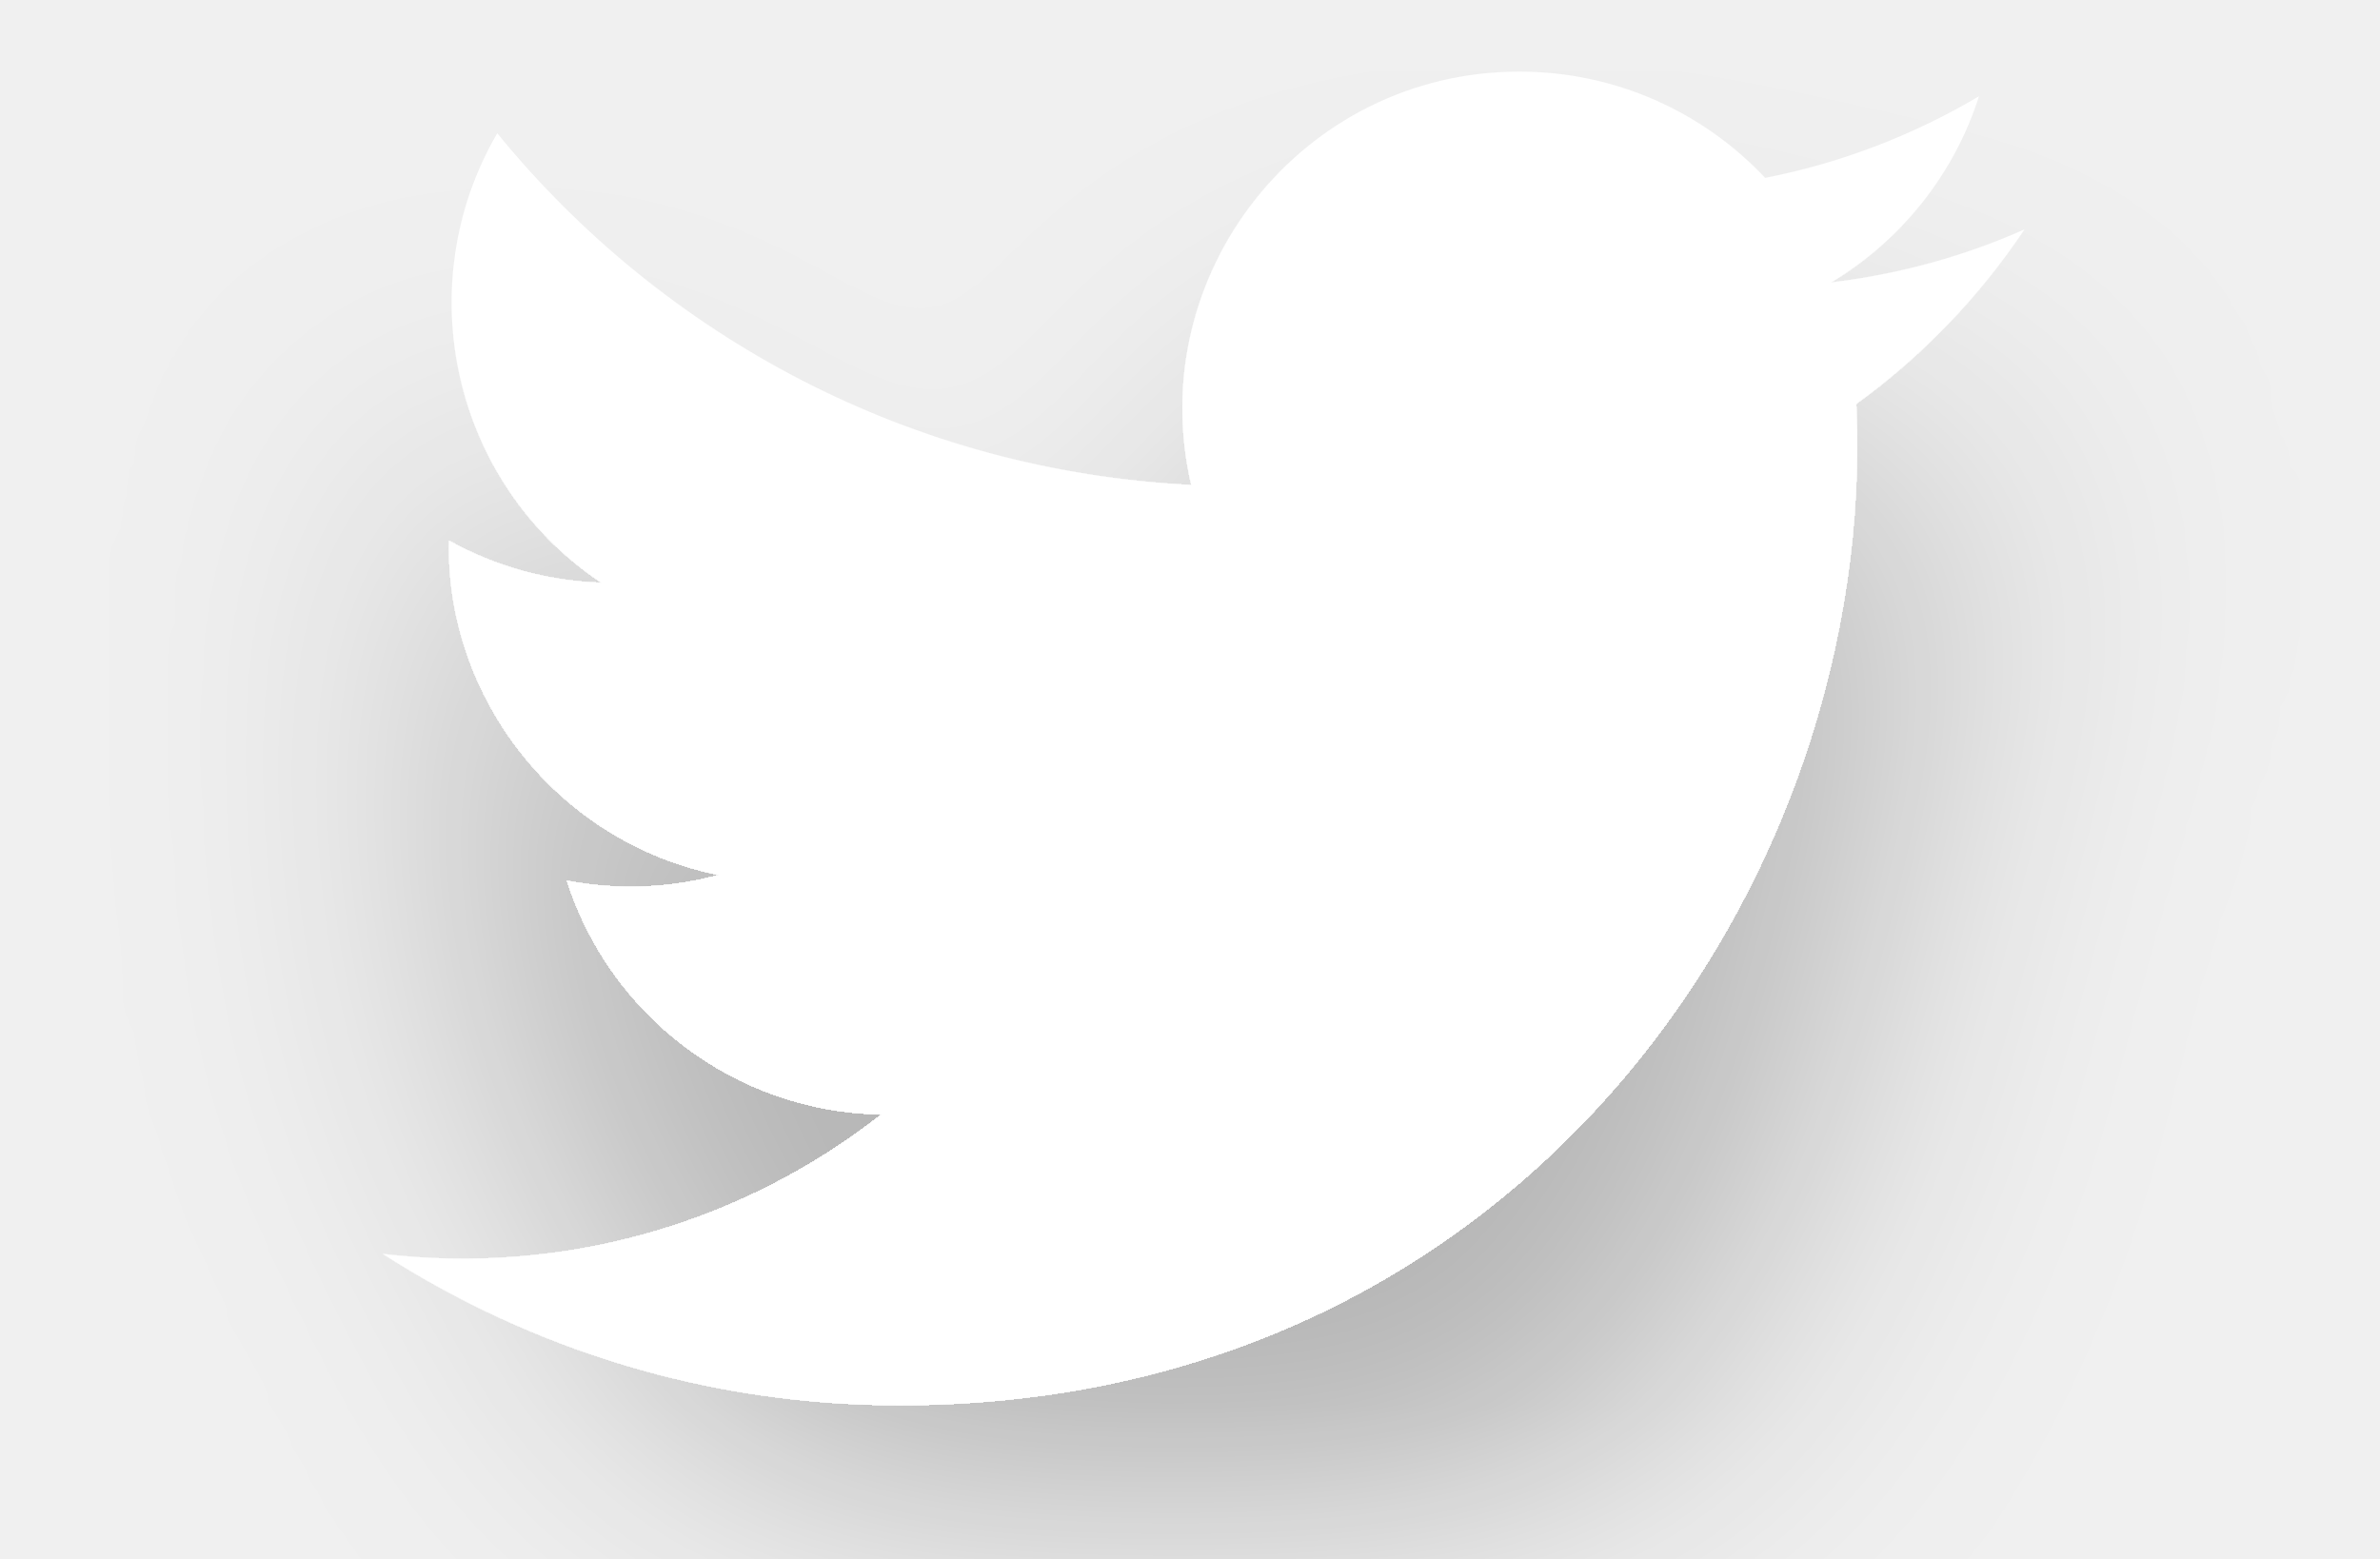
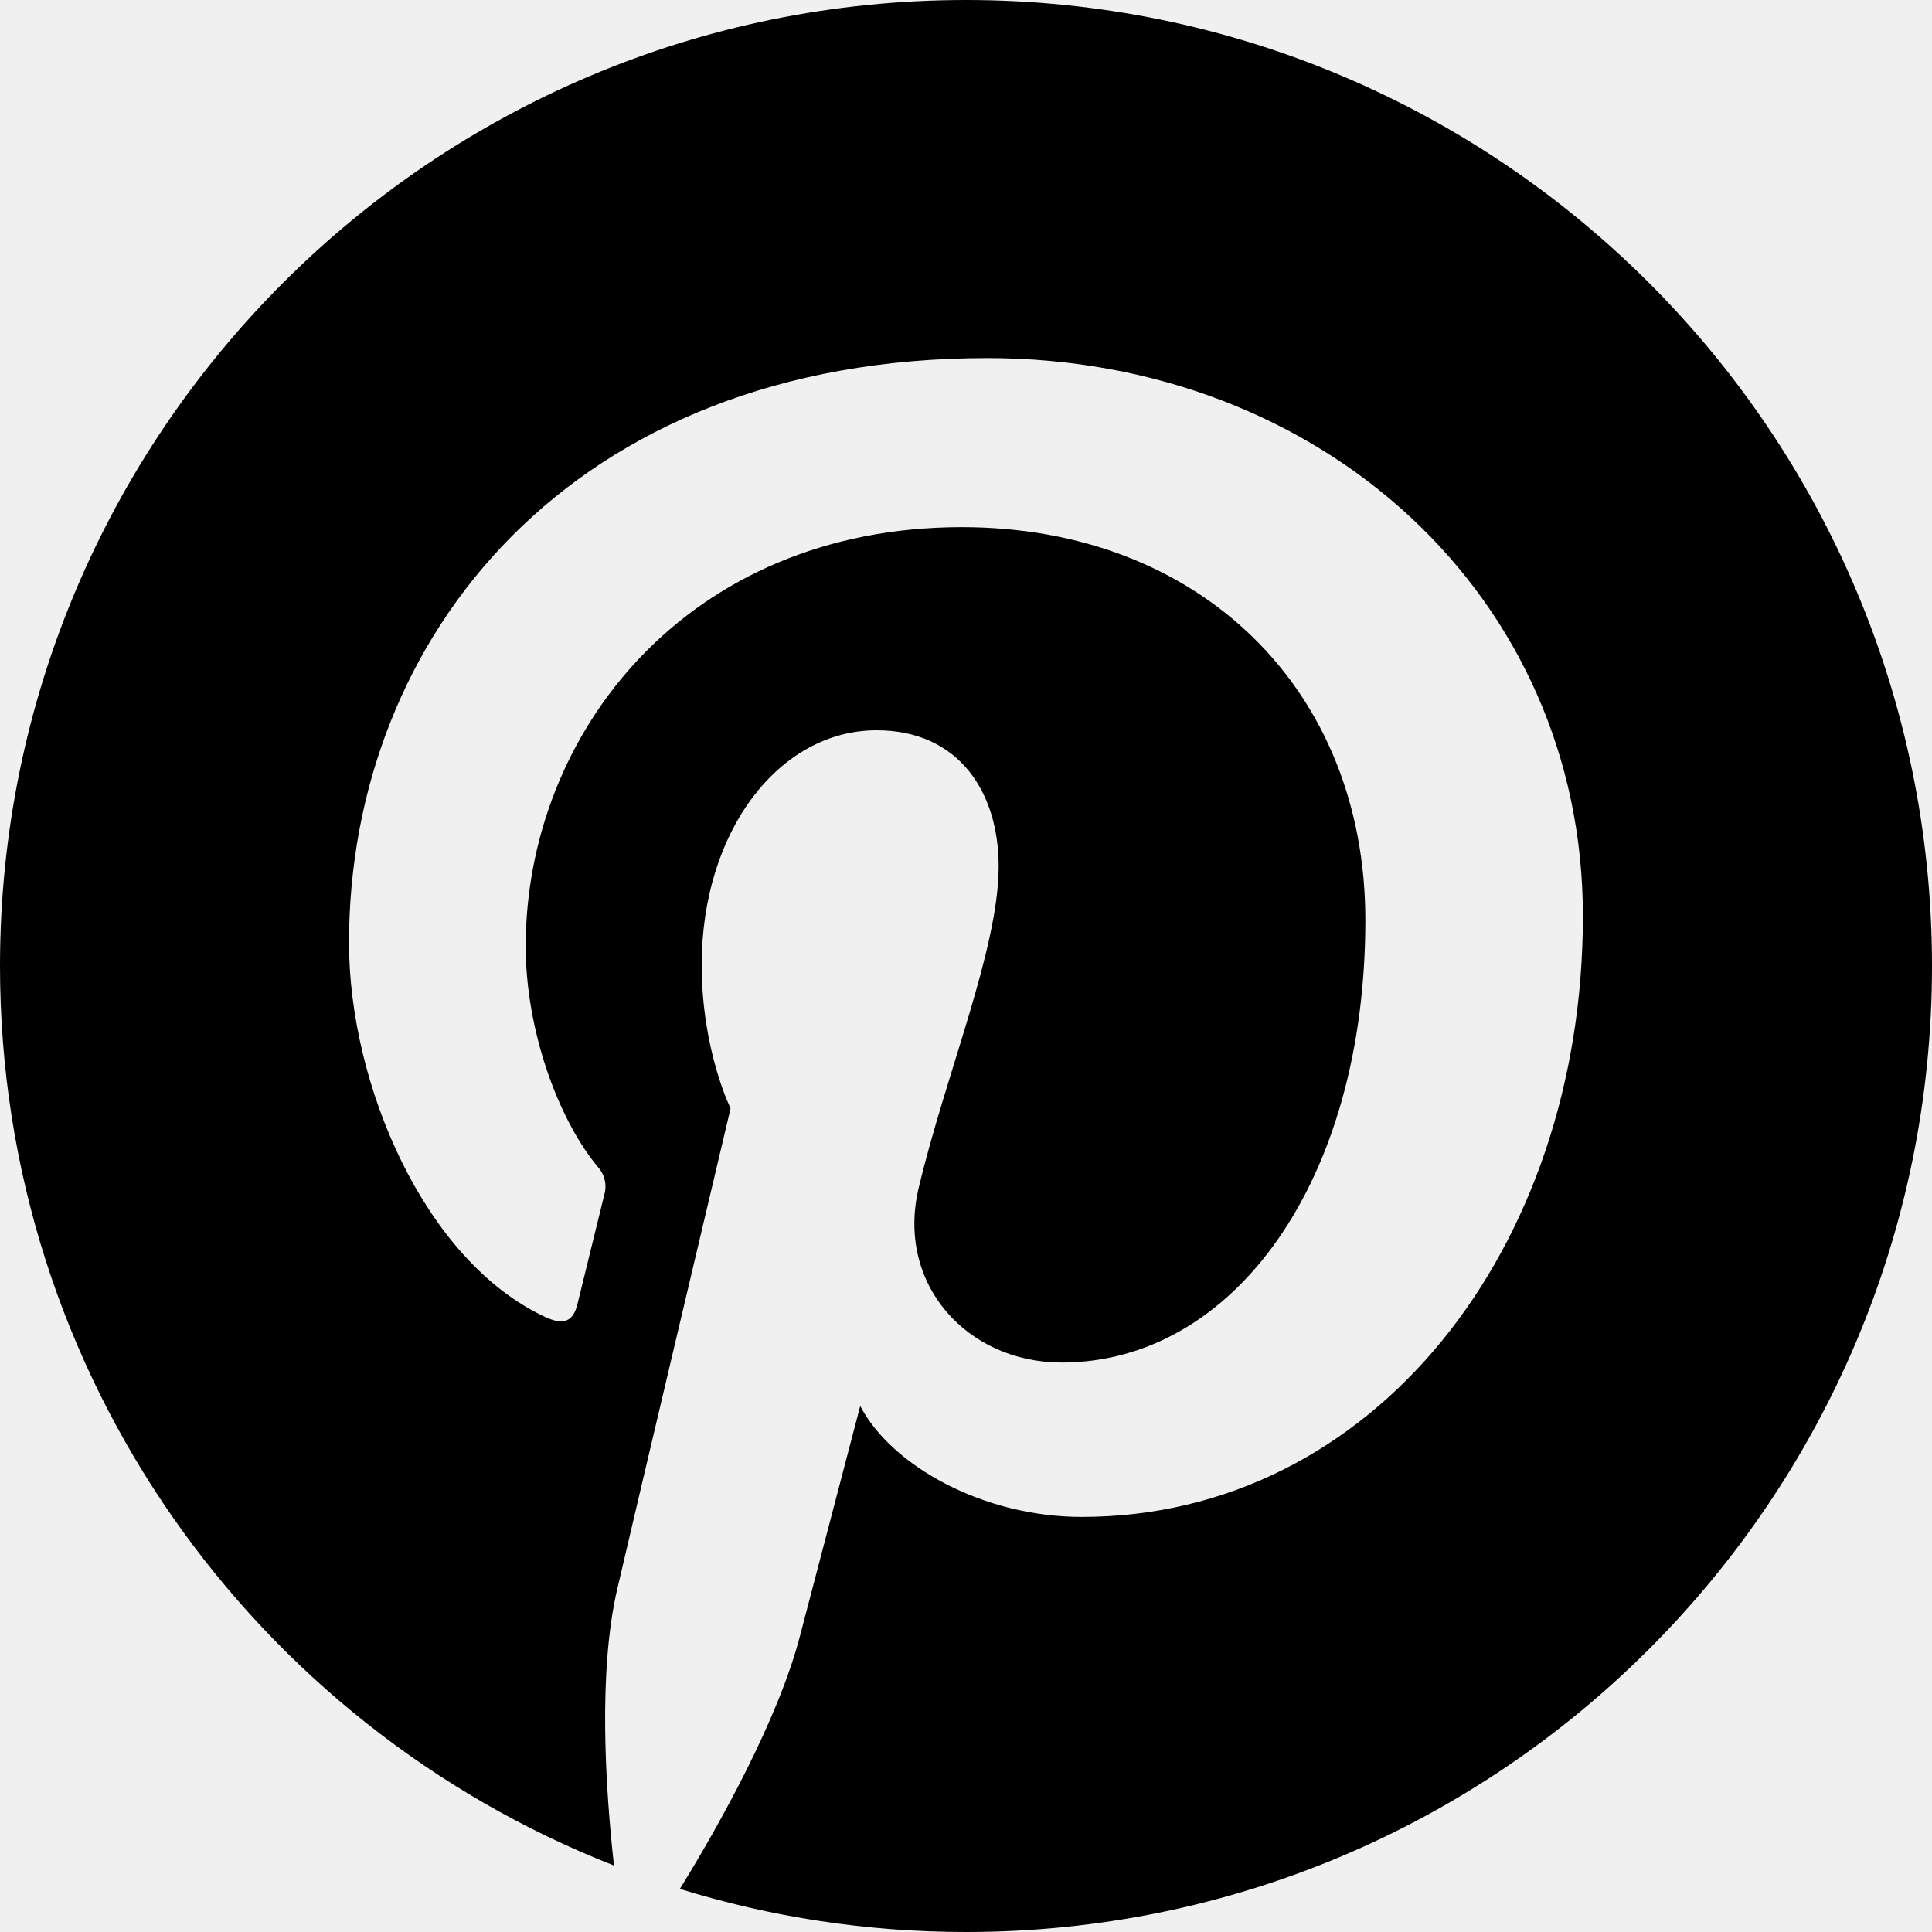
- <svg xmlns="http://www.w3.org/2000/svg" width="29" height="19" viewBox="0 0 29 19" fill="none">
-   <g id="twitter" filter="url(#filter0_d_0_1322)">
-     <path d="M24.667 2.797C23.931 3.124 23.14 3.344 22.31 3.443C23.157 2.936 23.808 2.132 24.114 1.173C23.322 1.643 22.443 1.985 21.508 2.169C20.761 1.372 19.693 0.873 18.513 0.873C15.864 0.873 13.918 3.345 14.516 5.911C11.107 5.74 8.083 4.107 6.059 1.624C4.984 3.468 5.502 5.881 7.328 7.102C6.657 7.081 6.023 6.897 5.471 6.589C5.426 8.49 6.788 10.268 8.762 10.664C8.184 10.821 7.552 10.857 6.908 10.734C7.43 12.364 8.945 13.55 10.742 13.583C9.017 14.936 6.843 15.54 4.667 15.283C6.483 16.448 8.64 17.127 10.957 17.127C18.575 17.127 22.879 10.693 22.619 4.922C23.421 4.342 24.117 3.62 24.667 2.797Z" fill="white" />
-   </g>
-   <defs>
-     <filter id="filter0_d_0_1322" x="0.667" y="0.873" width="28" height="24.253" filterUnits="userSpaceOnUse" color-interpolation-filters="sRGB">
-       <feFlood flood-opacity="0" result="BackgroundImageFix" />
-       <feColorMatrix in="SourceAlpha" type="matrix" values="0 0 0 0 0 0 0 0 0 0 0 0 0 0 0 0 0 0 127 0" result="hardAlpha" />
-       <feOffset dy="4" />
-       <feGaussianBlur stdDeviation="2" />
-       <feComposite in2="hardAlpha" operator="out" />
-       <feColorMatrix type="matrix" values="0 0 0 0 0 0 0 0 0 0 0 0 0 0 0 0 0 0 0.25 0" />
-       <feBlend mode="normal" in2="BackgroundImageFix" result="effect1_dropShadow_0_1322" />
-       <feBlend mode="normal" in="SourceGraphic" in2="effect1_dropShadow_0_1322" result="shape" />
-     </filter>
-   </defs>
+ <svg xmlns="http://www.w3.org/2000/svg" width="20" height="20" fill="none">
+   <path d="M10 0C4.478 0 0 4.477 0 10c0 4.237 2.636 7.855 6.356 9.312-.088-.791-.167-2.005.035-2.868.181-.78 1.172-4.97 1.172-4.97s-.299-.6-.299-1.486c0-1.39.806-2.428 1.81-2.428.852 0 1.264.64 1.264 1.408 0 .858-.545 2.14-.828 3.33-.236.995.5 1.807 1.48 1.807 1.778 0 3.144-1.874 3.144-4.58 0-2.393-1.72-4.068-4.177-4.068-2.845 0-4.515 2.135-4.515 4.34 0 .859.331 1.781.745 2.281a.3.3 0 0 1 .069.288l-.278 1.133c-.044.183-.145.223-.335.134-1.249-.581-2.03-2.407-2.03-3.874 0-3.154 2.292-6.052 6.608-6.052 3.469 0 6.165 2.473 6.165 5.776 0 3.447-2.173 6.22-5.19 6.22-1.013 0-1.965-.525-2.291-1.148l-.623 2.378c-.226.869-.835 1.958-1.244 2.621.937.29 1.931.446 2.962.446 5.523 0 10-4.477 10-10S15.523 0 10 0Z" fill="currentColor" />
</svg>
